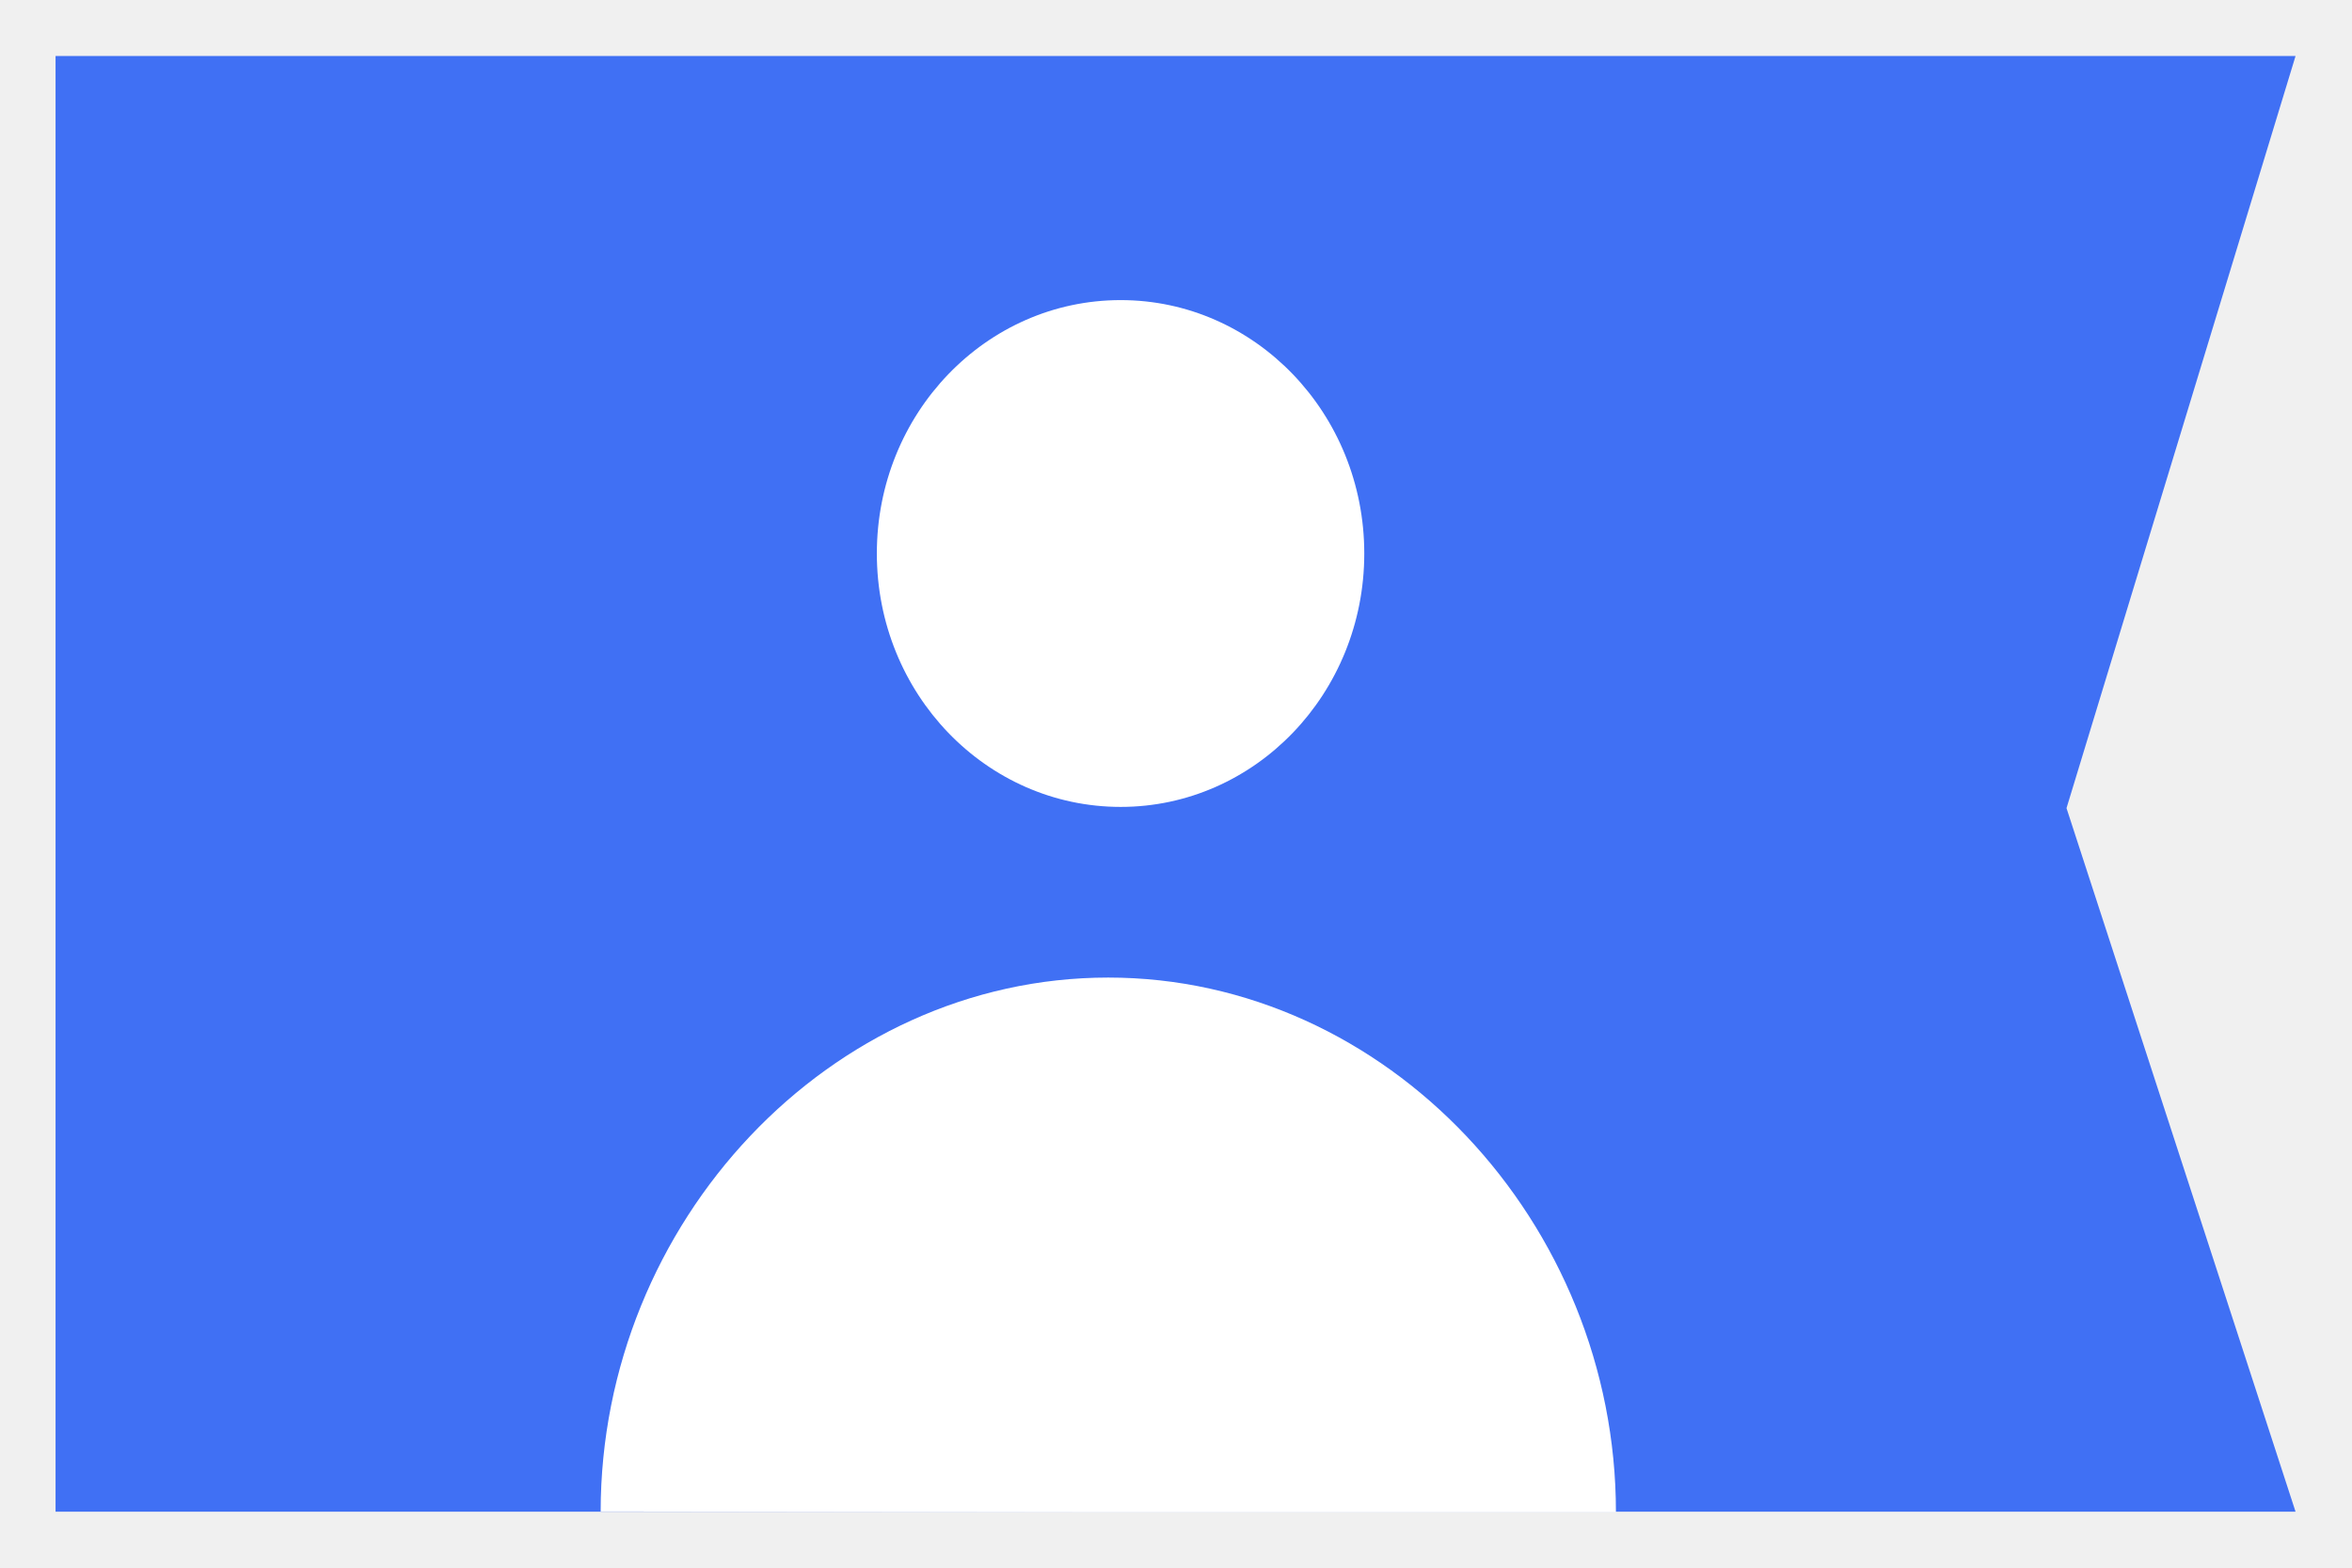
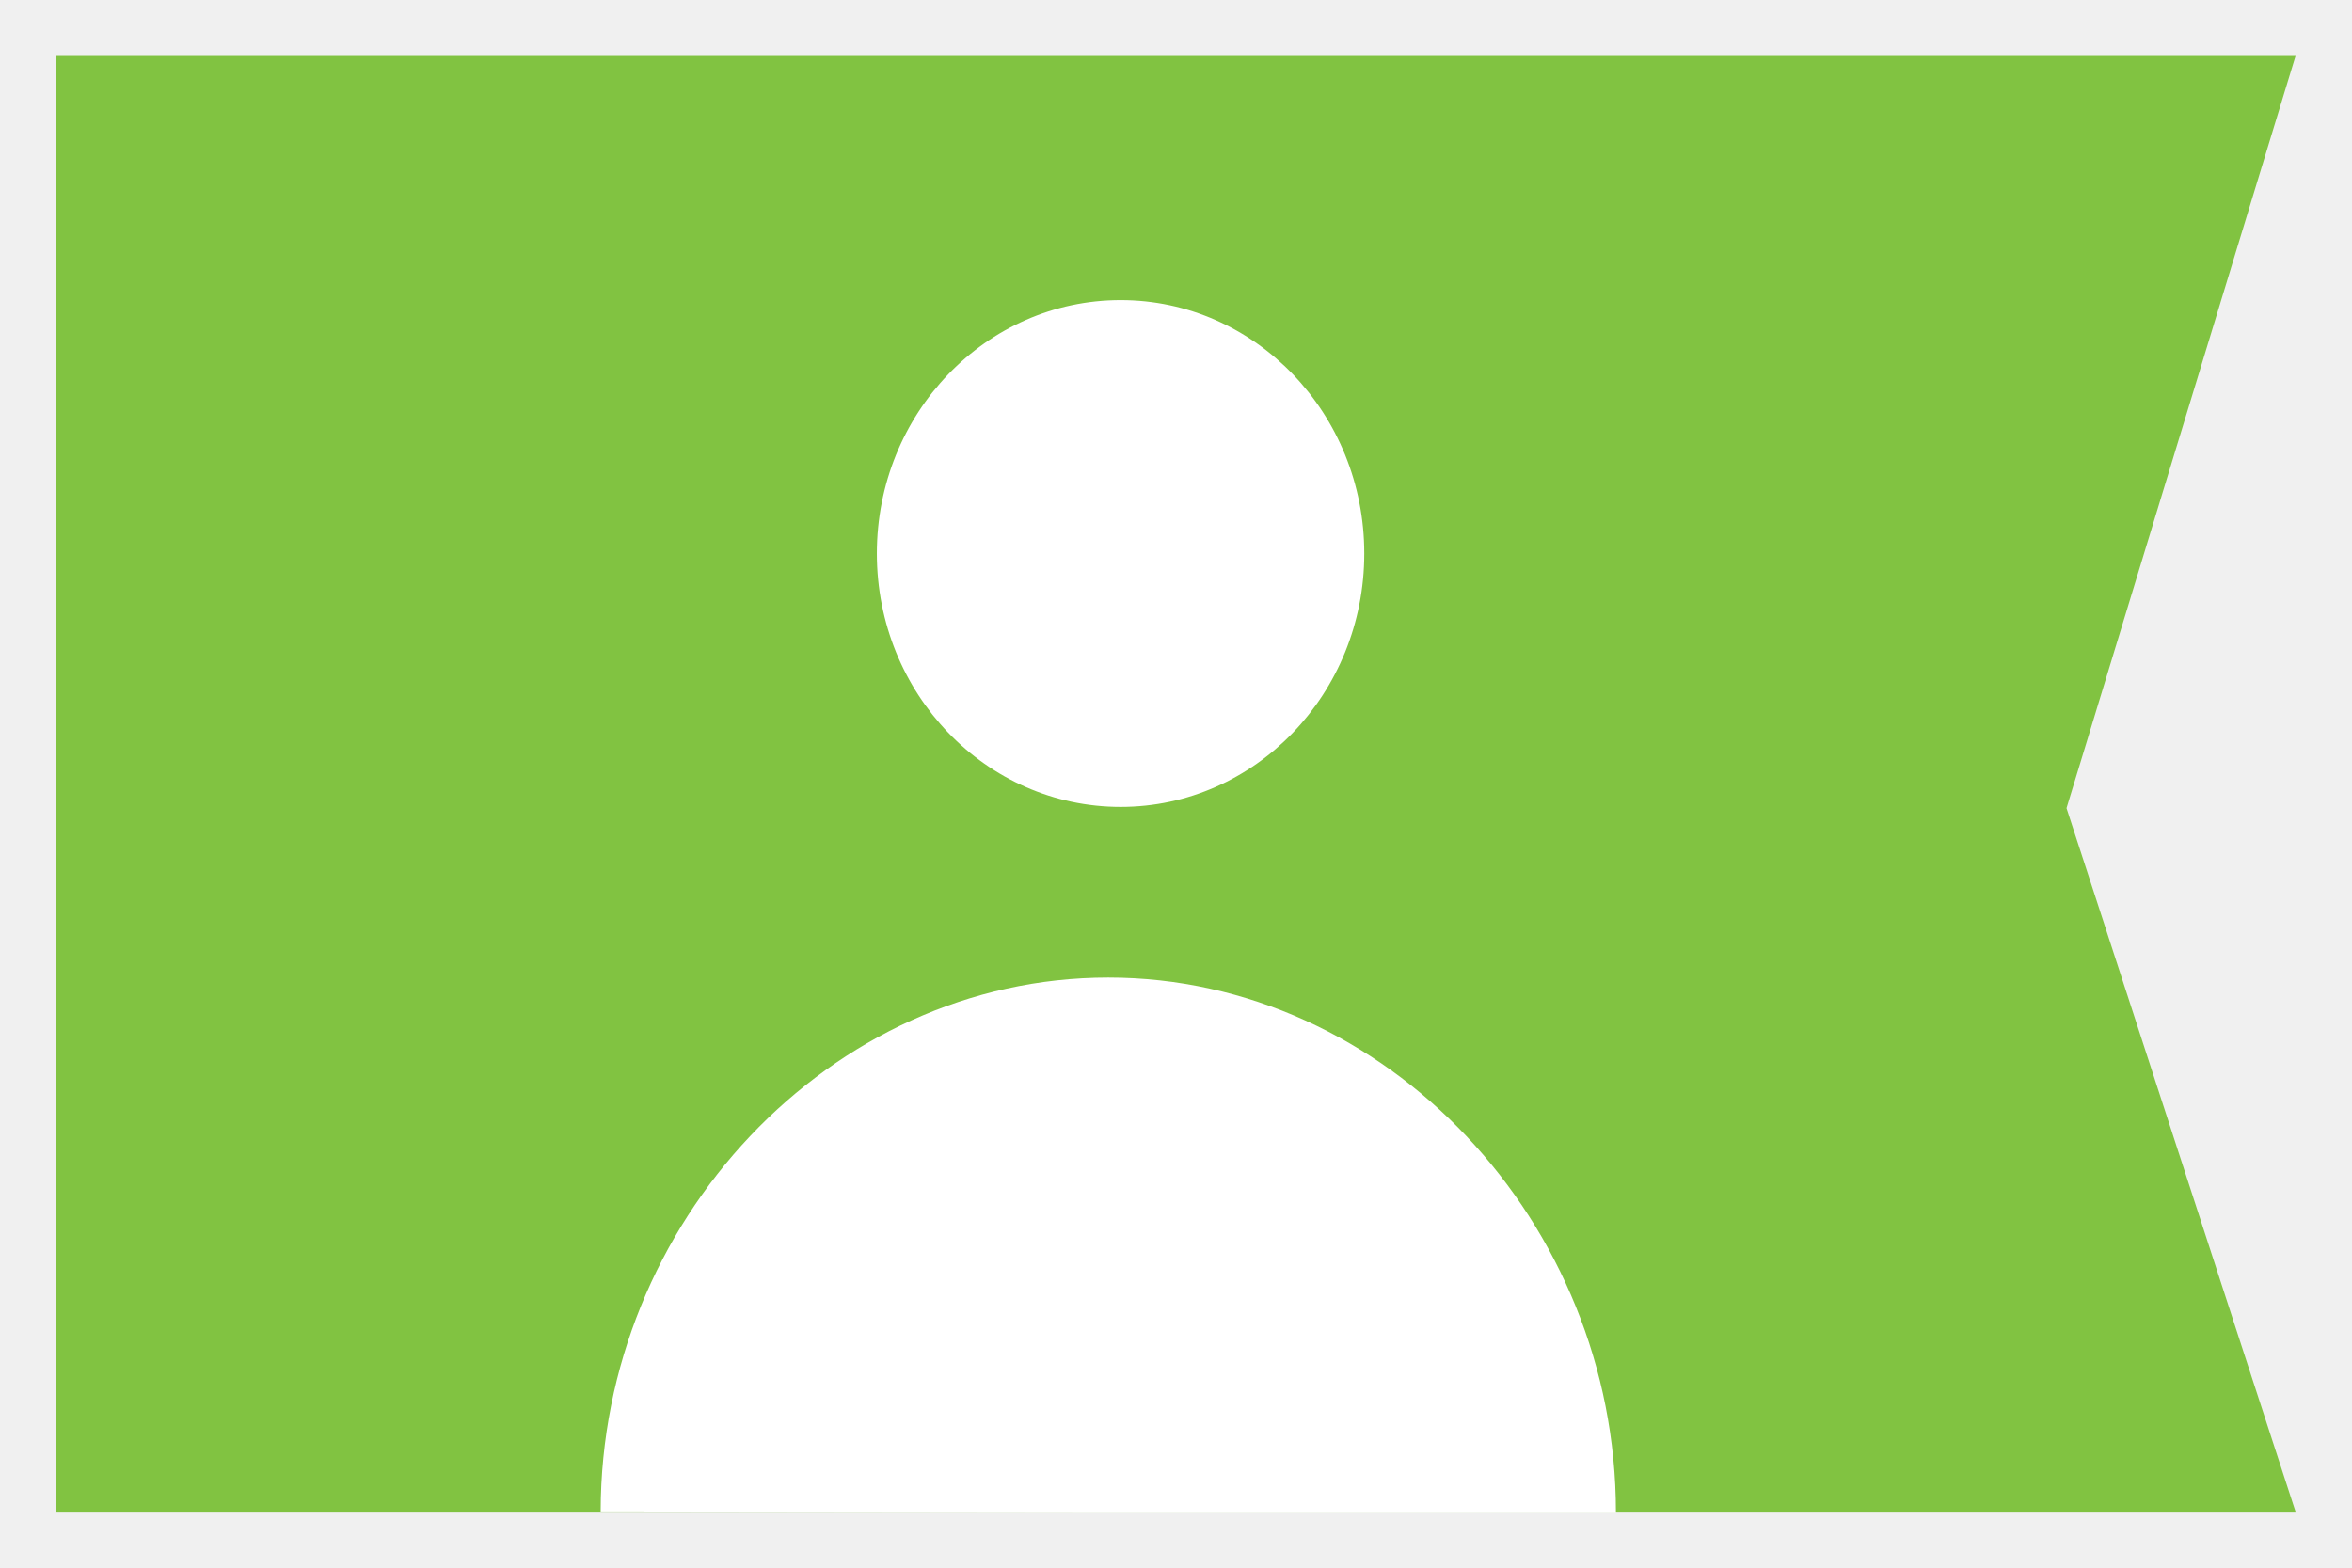
<svg xmlns="http://www.w3.org/2000/svg" width="21" height="14" viewBox="0 0 21 14">
  <g fill="none" fill-rule="evenodd" transform="translate(-.5 .5)">
-     <polygon fill="#4070F4" points=".996 13 20.996 13 18.951 6.717 20.996 0 .996 0" />
+     <polygon fill="#81c341" points=".996 13 20.996 13 18.951 6.717 20.996 0 .996 0" />
    <path fill="#FFF" d="M12.681,4.443 C12.681,5.693 11.707,6.706 10.506,6.706 C9.303,6.706 8.329,5.693 8.329,4.443 C8.329,3.193 9.303,2.18 10.506,2.18 C11.707,2.18 12.681,3.193 12.681,4.443" />
    <path d="M12.681,4.443 C12.681,5.548 11.707,6.443 10.506,6.443 C9.303,6.443 8.329,5.548 8.329,4.443 C8.329,3.338 9.303,2.443 10.506,2.443 C11.707,2.443 12.681,3.338 12.681,4.443 Z" />
    <path fill="#FFF" d="M10.395,13.004 L5.863,12.998 C5.865,10.414 7.911,8.23 10.395,8.23 C12.882,8.23 14.928,10.418 14.928,13.004 L10.395,13.004 Z" />
    <path d="M10.395,12.944 L5.863,12.938 C5.865,10.355 7.911,8.23 10.395,8.23 C12.882,8.23 14.928,10.358 14.928,12.944 L10.395,12.944 Z" />
  </g>
</svg>
